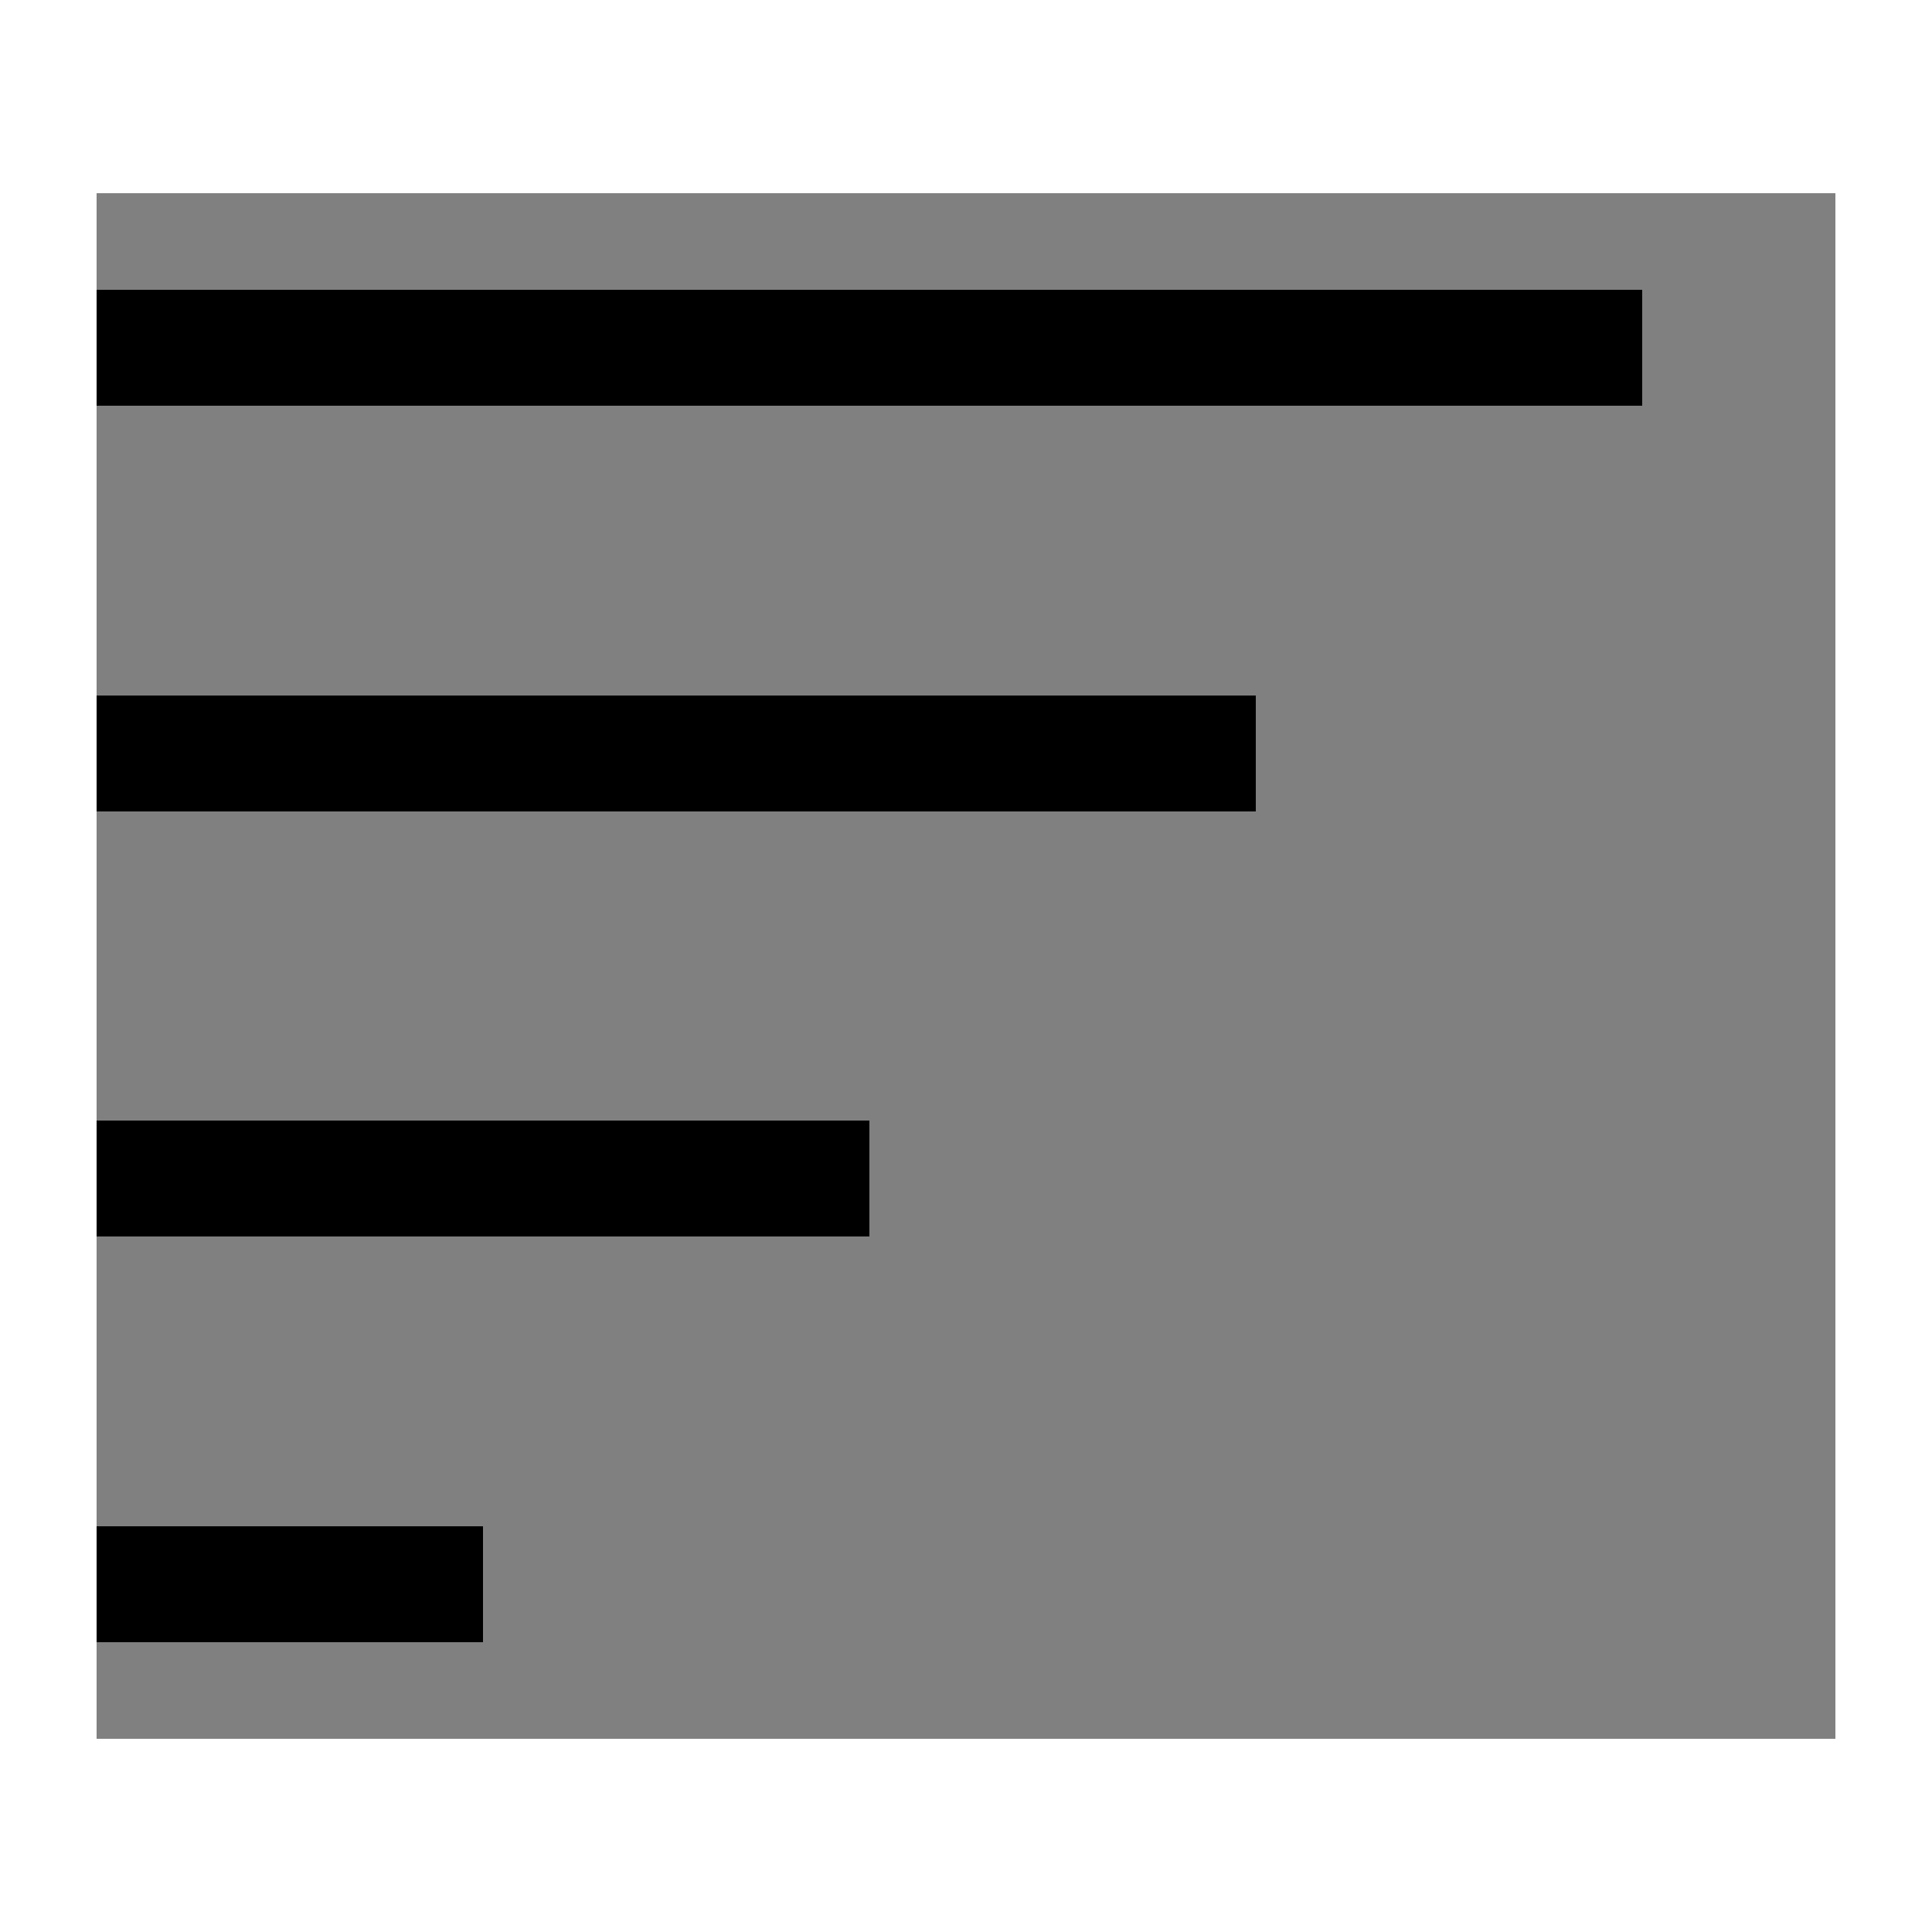
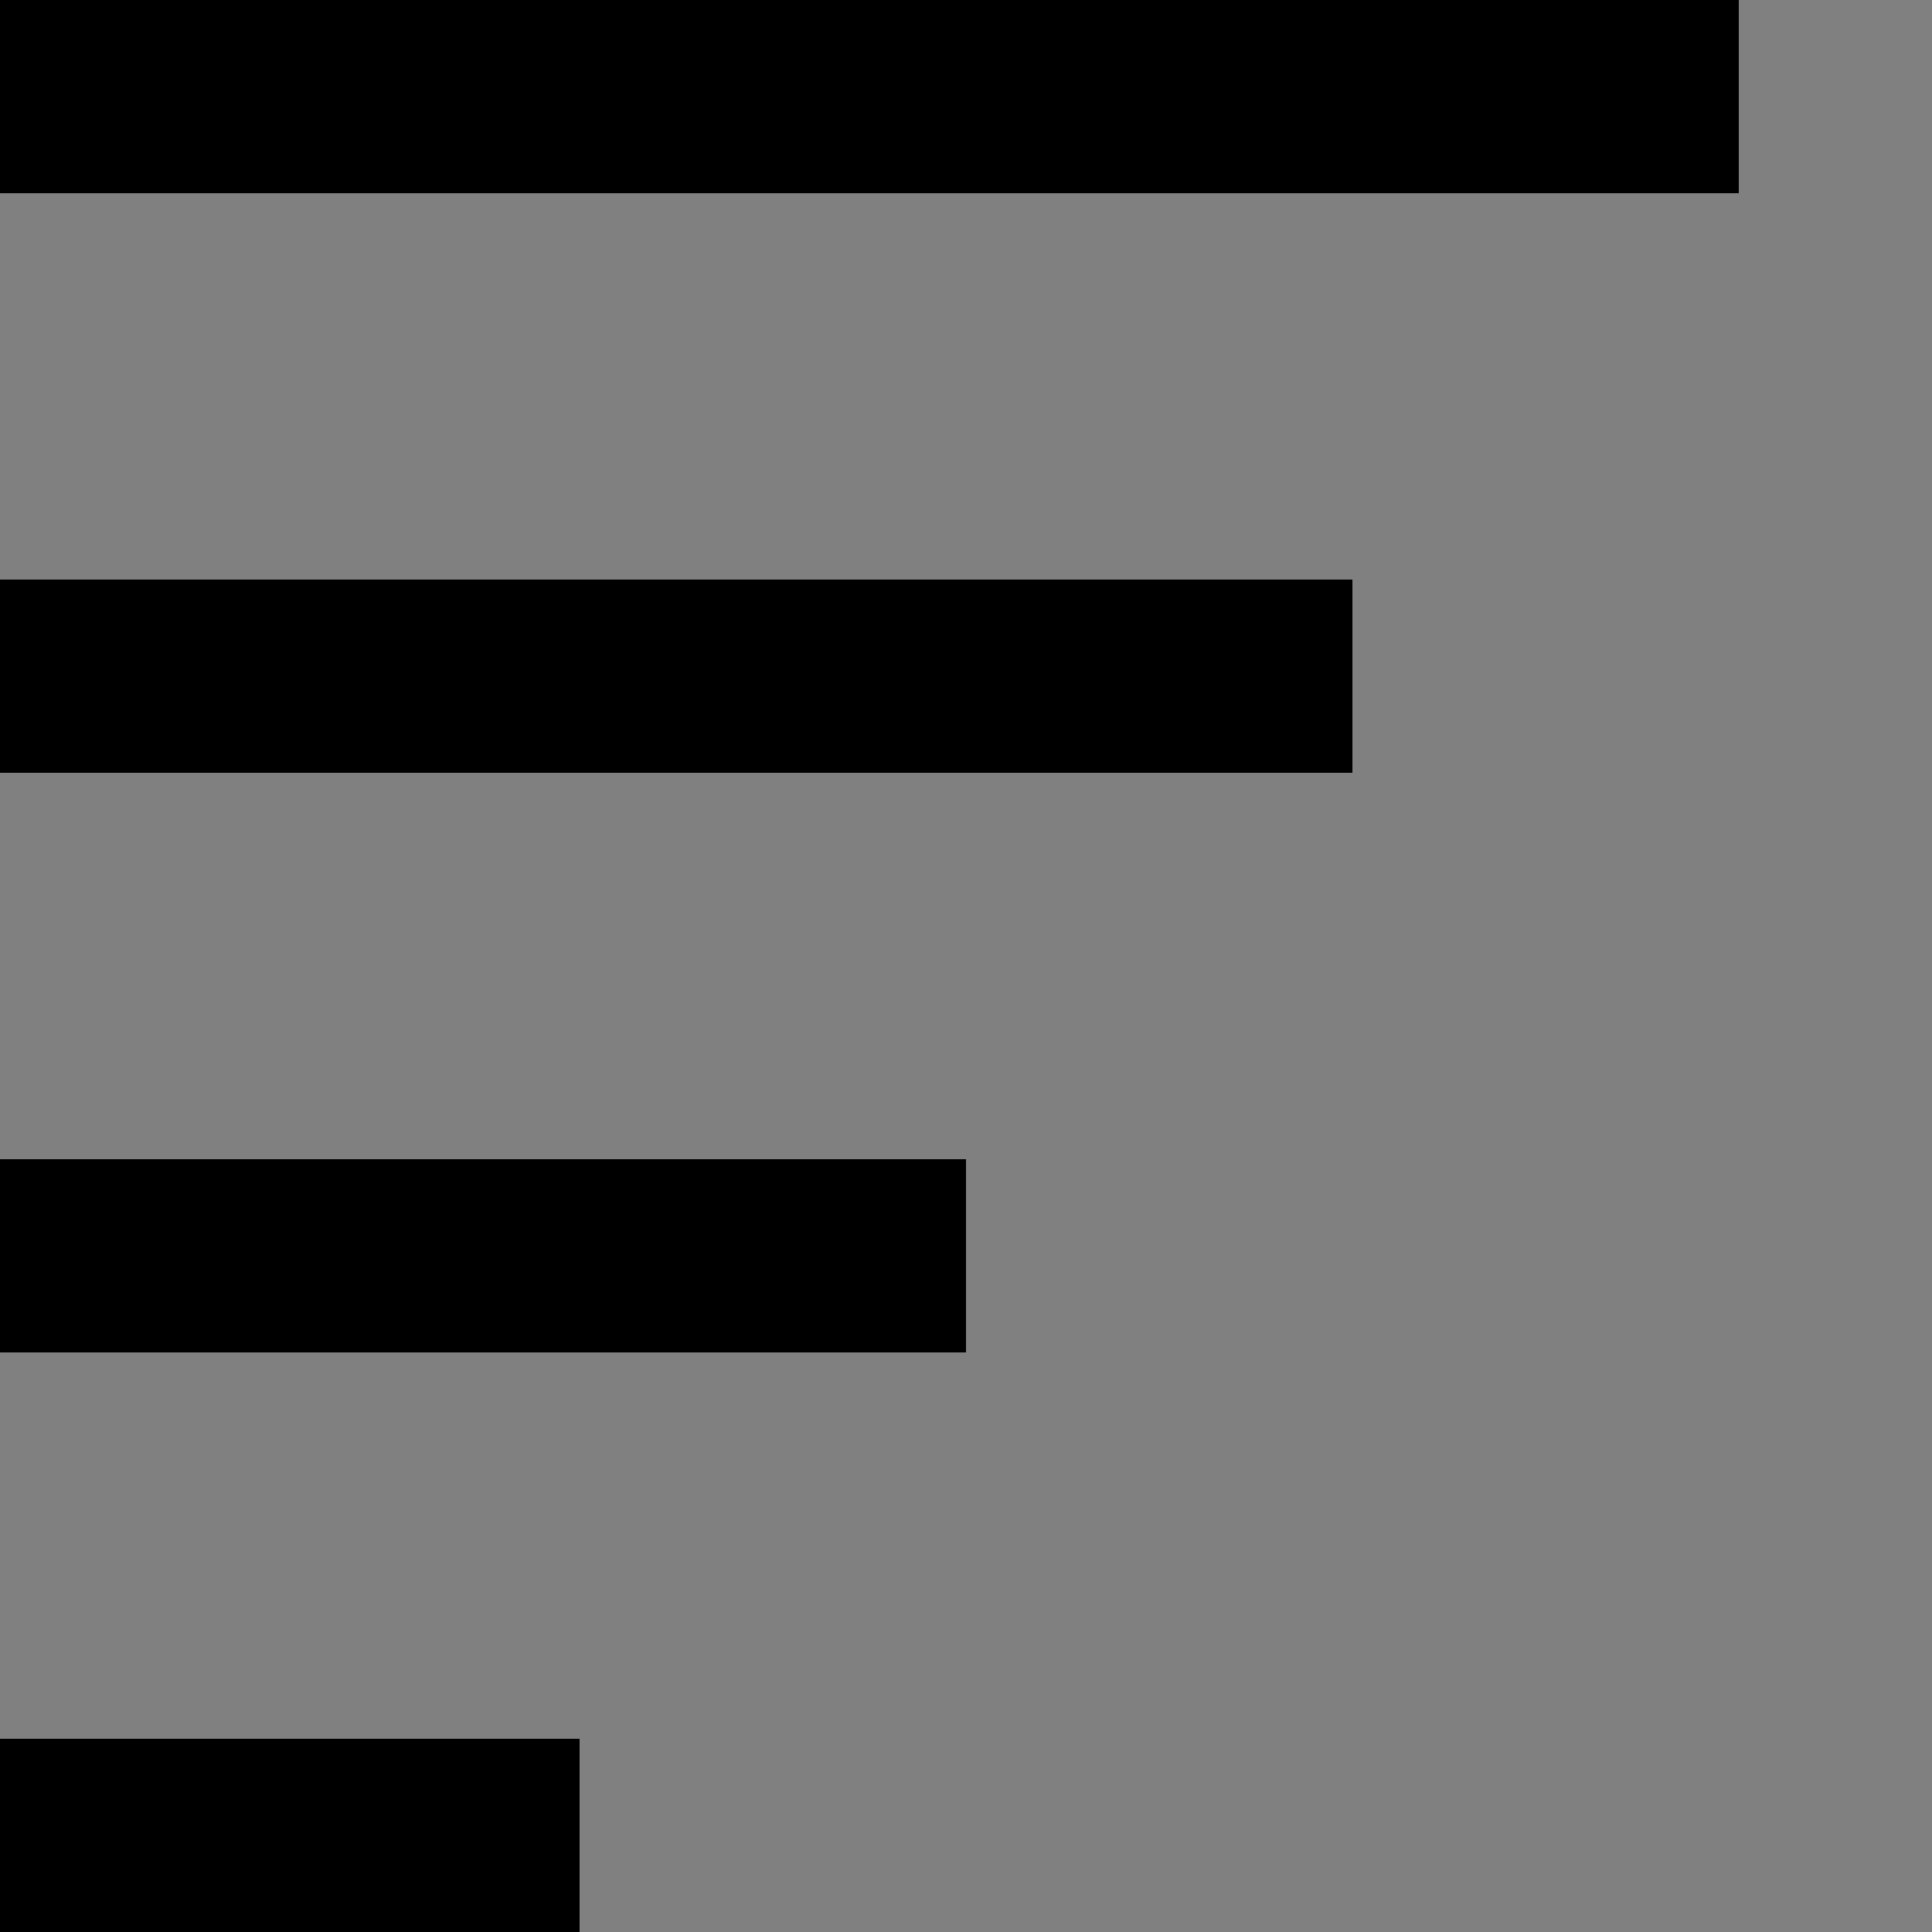
<svg xmlns="http://www.w3.org/2000/svg" width="100" height="100">
-   <rect x="5" y="10" width="90" height="80" fill="grey" />
-   <rect height="6" width="80" y="15" x="5" fill="black" />
-   <rect height="6" width="60" y="36" x="5" fill="black" />
-   <rect height="6" width="40" y="58" x="5" fill="black" />
-   <rect height="6" width="20" y="79" x="5" fill="black" />
+   <rect x="0" y="0" width="100" height="100" fill="grey" />
+   <rect height="10" width="30" y="90" x="0" fill="black" />
+   <rect height="10" width="50" y="60" x="0" fill="black" />
+   <rect height="10" width="70" y="30" x="0" fill="black" />
+   <rect height="10" width="90" y="0" x="0" fill="black" />
</svg>
